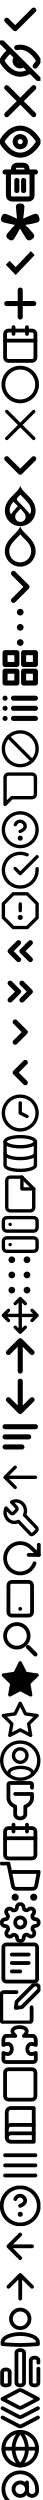
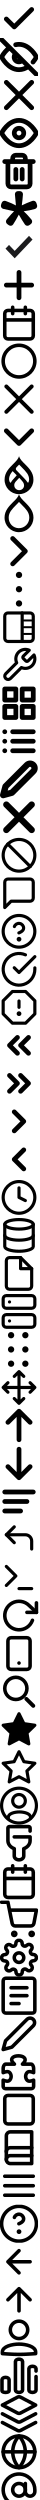
<svg xmlns="http://www.w3.org/2000/svg" xmlns:xlink="http://www.w3.org/1999/xlink">
  <symbol id="checkmark" viewBox="0 0 24 24">
-     <path fill="none" stroke="currentColor" stroke-width="3" stroke-linecap="round" stroke-linejoin="round" d="M20 6L9 17l-5-5" />
+     <path fill="none" stroke="currentColor" stroke-width="3" stroke-linecap="round" stroke-linejoin="round" d="M20 6 9 17l-5-5" />
  </symbol>
  <use xlink:href="#checkmark" width="24" height="24" />
  <view id="checkmark-view" viewBox="0 0 24 24" />
  <symbol id="hide" viewBox="0 0 24 24">
-     <path fill="none" stroke="currentColor" stroke-width="3" stroke-linecap="round" stroke-linejoin="round" d="M17.94 17.94A10.07 10.07 0 0112 20c-7 0-11-8-11-8a18.45 18.45 0 015.06-5.94M9.9 4.24A9.12 9.12 0 0112 4c7 0 11 8 11 8a18.5 18.5 0 01-2.16 3.19m-6.72-1.07a3 3 0 11-4.24-4.24M1 1l22 22" />
+     <path fill="none" stroke="currentColor" stroke-width="3" stroke-linecap="round" stroke-linejoin="round" d="M17.94 17.94A10.07 10.07 0 0 1 12 20c-7 0-11-8-11-8a18.45 18.45 0 0 1 5.06-5.94M9.9 4.24A9.12 9.12 0 0 1 12 4c7 0 11 8 11 8a18.5 18.5 0 0 1-2.16 3.19m-6.72-1.07a3 3 0 1 1-4.24-4.24M1 1l22 22" />
  </symbol>
  <use xlink:href="#hide" y="24" width="24" height="24" />
  <view id="hide-view" viewBox="0 24 24 24" />
  <symbol id="remove" viewBox="0 0 24 24">
-     <path fill="none" d="M20 4L4 20M4 4l16 16" stroke="#000" stroke-width="3" stroke-linecap="round" stroke-linejoin="round" />
+     <path fill="none" d="M20 4 4 20M4 4l16 16" stroke="#000" stroke-width="3" stroke-linecap="round" stroke-linejoin="round" />
  </symbol>
  <use xlink:href="#remove" y="48" width="24" height="24" />
  <view id="remove-view" viewBox="0 48 24 24" />
  <symbol id="show" viewBox="0 0 24 24">
    <path fill="none" stroke="currentColor" stroke-width="3" stroke-linecap="round" stroke-linejoin="round" d="M1 12s4-8 11-8 11 8 11 8-4 8-11 8-11-8-11-8z" />
    <circle fill="none" stroke="currentColor" stroke-width="3" stroke-linecap="round" stroke-linejoin="round" cx="12" cy="12" r="3" />
  </symbol>
  <use xlink:href="#show" y="72" width="24" height="24" />
  <view id="show-view" viewBox="0 72 24 24" />
  <symbol id="trash" viewBox="0 0 24 24">
-     <path fill="none" stroke="currentColor" stroke-width="3" stroke-linecap="round" stroke-linejoin="round" d="M3 6h18m-2 0v14a2 2 0 01-2 2H7a2 2 0 01-2-2V6m3 0V4a2 2 0 012-2h4a2 2 0 012 2v2m-6 5v6m4-6v6" />
+     <path fill="none" stroke="currentColor" stroke-width="3" stroke-linecap="round" stroke-linejoin="round" d="M3 6h18m-2 0v14a2 2 0 0 1-2 2H7a2 2 0 0 1-2-2V6m3 0V4a2 2 0 0 1 2-2h4a2 2 0 0 1 2 2v2m-6 5v6m4-6v6" />
  </symbol>
  <use xlink:href="#trash" y="96" width="24" height="24" />
  <view id="trash-view" viewBox="0 96 24 24" />
  <symbol id="asterisk" viewBox="0 0 24 24">
-     <path d="M2.04 11.869a1.973 1.973 0 01-1.39-2.53l.388-1.2a1.976 1.976 0 012.564-1.254c2.867 1.067 5.02 2.008 6.454 2.826-.31-2.963-.521-5.3-.633-7.013C9.35 1.584 10.245.671 11.36.671h1.172c1.129 0 2.036.933 1.96 2.06-.135 1.991-.378 4.307-.734 6.944 1.993-1.004 4.214-1.947 6.668-2.83 1.044-.376 2.182.202 2.524 1.258l.437 1.35c.338 1.045-.23 2.173-1.287 2.477a43.855 43.855 0 01-7.143 1.447c1.215 1.057 2.841 2.795 4.88 5.213a1.978 1.978 0 01-.38 2.888l-1.005.713c-.89.63-2.124.432-2.736-.472-1.14-1.684-2.421-3.75-3.843-6.2-1.316 2.507-2.515 4.58-3.596 6.212-.6.906-1.828 1.09-2.71.454l-.98-.707a1.986 1.986 0 01-.376-2.877c2.115-2.555 3.676-4.296 4.683-5.224-2.375-.459-4.66-.963-6.854-1.508z" />
+     <path d="M2.04 11.869a1.973 1.973 0 0 1-1.39-2.53l.388-1.2a1.976 1.976 0 0 1 2.564-1.254c2.867 1.067 5.02 2.008 6.454 2.826-.31-2.963-.521-5.3-.633-7.013C9.35 1.584 10.245.671 11.36.671h1.172c1.129 0 2.036.933 1.96 2.06-.135 1.991-.378 4.307-.734 6.944 1.993-1.004 4.214-1.947 6.668-2.83 1.044-.376 2.182.202 2.524 1.258l.437 1.35c.338 1.045-.23 2.173-1.287 2.477a43.855 43.855 0 0 1-7.143 1.447c1.215 1.057 2.841 2.795 4.88 5.213a1.978 1.978 0 0 1-.38 2.888l-1.005.713c-.89.63-2.124.432-2.736-.472-1.14-1.684-2.421-3.75-3.843-6.2-1.316 2.507-2.515 4.58-3.596 6.212-.6.906-1.828 1.09-2.71.454l-.98-.707a1.986 1.986 0 0 1-.376-2.877c2.115-2.555 3.676-4.296 4.683-5.224-2.375-.459-4.66-.963-6.854-1.508Z" />
  </symbol>
  <use xlink:href="#asterisk" y="120" width="24" height="24" />
  <view id="asterisk-view" viewBox="0 120 24 24" />
  <symbol id="checked" viewBox="0 0 24 24">
-     <path d="M5.692 10.644l3.58 3.758 9.036-9.489 2.226 2.34L9.272 19.088l-5.806-6.103 2.226-2.34z" />
+     <path fill="#1b1b1d" d="m5.692 10.644 3.58 3.758 9.036-9.489 2.226 2.34L9.272 19.088l-5.806-6.103 2.226-2.34Z" />
  </symbol>
  <use xlink:href="#checked" y="144" width="24" height="24" />
  <view id="checked-view" viewBox="0 144 24 24" />
  <symbol id="add" viewBox="0 0 24 24">
    <path fill="none" d="M12 4v16m-8-8h16" stroke="#000" stroke-width="3" stroke-linecap="round" stroke-linejoin="round" />
  </symbol>
  <use xlink:href="#add" y="168" width="24" height="24" />
  <view id="add-view" viewBox="0 168 24 24" />
  <symbol id="calendar" viewBox="0 0 24 24">
    <g fill="none" stroke="currentColor" stroke-width="2.25" stroke-linecap="round" stroke-linejoin="round">
      <rect x="3" y="4" width="18" height="18" rx="2" ry="2" />
      <path d="M16 2v4M8 2v4m-5 4h18" />
    </g>
  </symbol>
  <use xlink:href="#calendar" y="192" width="24" height="24" />
  <view id="calendar-view" viewBox="0 192 24 24" />
  <symbol id="circle" viewBox="0 0 24 24">
    <circle cx="12" cy="12" r="10" fill="none" stroke="currentColor" stroke-width="2.25" stroke-linecap="round" />
  </symbol>
  <use xlink:href="#circle" y="216" width="24" height="24" />
  <view id="circle-view" viewBox="0 216 24 24" />
  <symbol id="close" viewBox="0 0 24 24">
-     <path fill="none" d="M20 4L4 20M4 4l16 16" stroke="#000" stroke-width="2" stroke-linecap="round" stroke-linejoin="round" />
+     <path fill="none" d="M20 4 4 20M4 4l16 16" stroke="#000" stroke-width="2.5" stroke-linecap="round" stroke-linejoin="round" />
  </symbol>
  <use xlink:href="#close" y="240" width="24" height="24" />
  <view id="close-view" viewBox="0 240 24 24" />
  <symbol id="drop" viewBox="0 0 24 24">
-     <path fill="none" d="M4 8l8 8 8-8" stroke="#000" stroke-width="3" stroke-linecap="round" stroke-linejoin="round" />
+     <path fill="none" d="m4 8 8 8 8-8" stroke="#000" stroke-width="3" stroke-linecap="round" stroke-linejoin="round" />
  </symbol>
  <use xlink:href="#drop" y="264" width="24" height="24" />
  <view id="drop-view" viewBox="0 264 24 24" />
  <symbol id="drupal" viewBox="0 0 24 24">
-     <path d="M15.792 5.064C14.088 3.408 12.504 1.824 12.024 0c-.48 1.824-2.064 3.408-3.768 5.064-2.496 2.496-5.352 5.352-5.352 9.648-.144 5.016 3.888 9.192 8.904 9.288 5.016.096 9.216-3.888 9.288-8.904v-.384c.048-4.296-2.808-7.152-5.304-9.648zM7.56 15.528a5.498 5.498 0 00-.696 1.128c-.048.048-.096.12-.168.12h-.048c-.216 0-.432-.384-.432-.384-.048-.096-.12-.216-.168-.312L6 15.984c-.552-1.2-.096-2.904-.096-2.904.216-.816.6-1.632 1.08-2.328.312-.432.648-.864.984-1.296l.432.432 2.04 2.064c.096.096.096.216 0 .312L8.328 14.64l-.768.888zm4.56 5.952c-1.728 0-3.168-1.416-3.12-3.168 0-.768.312-1.512.768-2.064.648-.768 1.464-1.56 2.376-2.592 1.032 1.128 1.728 1.848 2.376 2.736.048.048.096.12.12.216.336.528.552 1.128.552 1.776.072 1.728-1.344 3.096-3.072 3.096zm5.904-5.016a.497.497 0 01-.312.264h-.048a.913.913 0 01-.312-.216c-.552-.816-1.176-1.608-1.848-2.28l-.816-.864-2.76-2.856a35.757 35.757 0 01-1.632-1.68c0-.048-.048-.048-.048-.048a1.218 1.218 0 01-.216-.432v-.096c-.096-.48.096-.96.432-1.296.528-.528 1.08-1.08 1.608-1.632.552.6 1.176 1.2 1.776 1.824 1.2 1.128 2.28 2.376 3.288 3.72.816 1.176 1.248 2.496 1.248 3.936-.096.504-.168 1.104-.36 1.656z" />
+     <path d="M15.792 5.064C14.088 3.408 12.504 1.824 12.024 0c-.48 1.824-2.064 3.408-3.768 5.064-2.496 2.496-5.352 5.352-5.352 9.648-.144 5.016 3.888 9.192 8.904 9.288 5.016.096 9.216-3.888 9.288-8.904v-.384c.048-4.296-2.808-7.152-5.304-9.648ZM7.56 15.528a5.498 5.498 0 0 0-.696 1.128c-.048.048-.096.12-.168.12h-.048c-.216 0-.432-.384-.432-.384-.048-.096-.12-.216-.168-.312L6 15.984c-.552-1.2-.096-2.904-.096-2.904.216-.816.6-1.632 1.08-2.328.312-.432.648-.864.984-1.296l.432.432 2.04 2.064c.096.096.096.216 0 .312L8.328 14.64l-.768.888Zm4.56 5.952c-1.728 0-3.168-1.416-3.12-3.168 0-.768.312-1.512.768-2.064.648-.768 1.464-1.56 2.376-2.592 1.032 1.128 1.728 1.848 2.376 2.736.048.048.096.12.12.216.336.528.552 1.128.552 1.776.072 1.728-1.344 3.096-3.072 3.096Zm5.904-5.016a.497.497 0 0 1-.312.264h-.048a.913.913 0 0 1-.312-.216c-.552-.816-1.176-1.608-1.848-2.28l-.816-.864-2.76-2.856a35.757 35.757 0 0 1-1.632-1.68c0-.048-.048-.048-.048-.048a1.218 1.218 0 0 1-.216-.432v-.096c-.096-.48.096-.96.432-1.296.528-.528 1.08-1.08 1.608-1.632.552.6 1.176 1.2 1.776 1.824 1.2 1.128 2.28 2.376 3.288 3.72.816 1.176 1.248 2.496 1.248 3.936-.096.504-.168 1.104-.36 1.656Z" />
  </symbol>
  <use xlink:href="#drupal" y="288" width="24" height="24" />
  <view id="drupal-view" viewBox="0 288 24 24" />
  <symbol id="gin" viewBox="0 0 24 24">
-     <path d="M12 4.92c.6.696 1.272 1.344 1.92 1.992 2.4 2.4 4.56 4.56 4.56 7.776v.408c-.096 3.528-3 6.384-6.528 6.384h-.12c-1.728-.048-3.384-.744-4.56-1.992-1.176-1.296-1.824-2.952-1.776-4.728v-.048c0-3.216 2.256-5.4 4.56-7.776A49.835 49.835 0 0012 4.92zM12 0c-.48 1.824-2.088 3.432-3.792 5.04-2.472 2.52-5.328 5.4-5.328 9.648-.12 5.04 3.912 9.216 8.904 9.312H12c4.92 0 9-3.96 9.12-8.904v-.384c0-4.296-2.88-7.128-5.352-9.648C14.088 3.432 12.48 1.824 12 0z" />
+     <path d="M12 4.92c.6.696 1.272 1.344 1.92 1.992 2.4 2.4 4.56 4.56 4.56 7.776v.408c-.096 3.528-3 6.384-6.528 6.384h-.12c-1.728-.048-3.384-.744-4.56-1.992-1.176-1.296-1.824-2.952-1.776-4.728v-.048c0-3.216 2.256-5.4 4.56-7.776A49.835 49.835 0 0 0 12 4.92ZM12 0c-.48 1.824-2.088 3.432-3.792 5.04-2.472 2.52-5.328 5.4-5.328 9.648-.12 5.04 3.912 9.216 8.904 9.312H12c4.92 0 9-3.96 9.12-8.904v-.384c0-4.296-2.88-7.128-5.352-9.648C14.088 3.432 12.48 1.824 12 0Z" />
  </symbol>
  <use xlink:href="#gin" y="312" width="24" height="24" />
  <view id="gin-view" viewBox="0 312 24 24" />
  <symbol id="handle" viewBox="0 0 24 24">
-     <path fill="none" d="M8 20l8-8-8-8" stroke="#000" stroke-width="3" stroke-linecap="round" stroke-linejoin="round" />
+     <path fill="none" d="m8 20 8-8-8-8" stroke="#000" stroke-width="3" stroke-linecap="round" stroke-linejoin="round" />
  </symbol>
  <use xlink:href="#handle" y="336" width="24" height="24" />
  <view id="handle-view" viewBox="0 336 24 24" />
  <symbol id="more" viewBox="0 0 24 24">
-     <path d="M12 13a1 1 0 100-2 1 1 0 000 2zm0-9a1 1 0 100-2 1 1 0 000 2zm0 18a1 1 0 100-2 1 1 0 000 2z" fill="none" stroke="#000" stroke-width="2" stroke-linecap="round" stroke-linejoin="round" />
+     <path d="M12 13a1 1 0 1 0 0-2 1 1 0 0 0 0 2Zm0-9a1 1 0 1 0 0-2 1 1 0 0 0 0 2Zm0 18a1 1 0 1 0 0-2 1 1 0 0 0 0 2Z" fill="none" stroke="#000" stroke-width="2" stroke-linecap="round" stroke-linejoin="round" />
  </symbol>
  <use xlink:href="#more" y="360" width="24" height="24" />
  <view id="more-view" viewBox="0 360 24 24" />
+   <symbol id="sidebar" viewBox="0 0 24 24">
+     <rect fill="none" stroke="currentColor" stroke-width="2" stroke-linecap="round" stroke-linejoin="round" x="3" y="3" width="18" height="18" rx="2" ry="2" />
+     <path fill="none" stroke="currentColor" stroke-width="2" stroke-linecap="round" stroke-linejoin="round" d="M14 3v18" />
+     <path fill="none" stroke="currentColor" stroke-width="1.25" stroke-linecap="round" stroke-linejoin="round" d="M15 7.75h5M15 12h5m-5 4.25h5" />
+   </symbol>
+   <use xlink:href="#sidebar" y="384" width="24" height="24" />
+   <view id="sidebar-view" viewBox="0 384 24 24" />
+   <symbol id="tool" viewBox="0 0 24 24">
+     <path fill="none" stroke="currentColor" stroke-width="2" stroke-linecap="round" stroke-linejoin="round" d="M14.7 6.3a1 1 0 0 0 0 1.4l1.6 1.6a1 1 0 0 0 1.4 0l3.77-3.77a6 6 0 0 1-7.94 7.94l-6.91 6.91a2.12 2.12 0 0 1-3-3l6.91-6.91a6 6 0 0 1 7.94-7.94l-3.76 3.76z" />
+   </symbol>
+   <use xlink:href="#tool" y="408" width="24" height="24" />
+   <view id="tool-view" viewBox="0 408 24 24" />
  <symbol id="grid" viewBox="0 0 24 24">
    <path fill="none" stroke="currentColor" stroke-width="3" stroke-linecap="round" stroke-linejoin="round" d="M3 3h7v7H3zm11 0h7v7h-7zm0 11h7v7h-7zM3 14h7v7H3z" />
  </symbol>
-   <use xlink:href="#grid" y="384" width="24" height="24" />
-   <view id="grid-view" viewBox="0 384 24 24" />
+   <use xlink:href="#grid" y="432" width="24" height="24" />
+   <view id="grid-view" viewBox="0 432 24 24" />
  <symbol id="list" viewBox="0 0 24 24">
    <path fill="none" stroke="currentColor" stroke-width="3" stroke-linecap="round" stroke-linejoin="round" d="M8 6h13M8 12h13M8 18h13M3 6h.01M3 12h.01M3 18h.01" />
  </symbol>
-   <use xlink:href="#list" y="408" width="24" height="24" />
-   <view id="list-view" viewBox="0 408 24 24" />
+   <use xlink:href="#list" y="456" width="24" height="24" />
+   <view id="list-view" viewBox="0 456 24 24" />
+   <symbol id="media-edit" viewBox="0 0 24 24">
+     <path fill="none" stroke="currentColor" stroke-width="4" stroke-linecap="round" stroke-linejoin="round" d="M17 3a2.828 2.828 0 1 1 4 4L7.5 20.5 2 22l1.5-5.5L17 3z" />
+   </symbol>
+   <use xlink:href="#media-edit" y="480" width="24" height="24" />
+   <view id="media-edit-view" viewBox="0 480 24 24" />
+   <symbol id="media-remove" viewBox="0 0 24 24">
+     <path fill="none" d="M20 4 4 20M4 4l16 16" stroke="#000" stroke-width="4" stroke-linecap="round" stroke-linejoin="round" />
+   </symbol>
+   <use xlink:href="#media-remove" y="504" width="24" height="24" />
+   <view id="media-remove-view" viewBox="0 504 24 24" />
  <symbol id="error" viewBox="0 0 24 24">
    <circle fill="none" stroke="currentColor" stroke-width="2" stroke-linecap="round" stroke-linejoin="round" cx="12" cy="12" r="10" />
-     <path fill="none" stroke="currentColor" stroke-width="2" stroke-linecap="round" stroke-linejoin="round" d="M4.93 4.93l14.14 14.14" />
-   </symbol>
-   <use xlink:href="#error" y="432" width="24" height="24" />
-   <view id="error-view" viewBox="0 432 24 24" />
+     <path fill="none" stroke="currentColor" stroke-width="2" stroke-linecap="round" stroke-linejoin="round" d="m4.93 4.93 14.14 14.14" />
+   </symbol>
+   <use xlink:href="#error" y="528" width="24" height="24" />
+   <view id="error-view" viewBox="0 528 24 24" />
  <symbol id="info" viewBox="0 0 24 24">
-     <path fill="none" stroke="currentColor" stroke-width="2" stroke-linecap="round" stroke-linejoin="round" d="M21 15a2 2 0 01-2 2H7l-4 4V5a2 2 0 012-2h14a2 2 0 012 2z" />
-   </symbol>
-   <use xlink:href="#info" y="456" width="24" height="24" />
-   <view id="info-view" viewBox="0 456 24 24" />
+     <path fill="none" stroke="currentColor" stroke-width="2" stroke-linecap="round" stroke-linejoin="round" d="M21 15a2 2 0 0 1-2 2H7l-4 4V5a2 2 0 0 1 2-2h14a2 2 0 0 1 2 2z" />
+   </symbol>
+   <use xlink:href="#info" y="552" width="24" height="24" />
+   <view id="info-view" viewBox="0 552 24 24" />
  <symbol id="question" viewBox="0 0 24 24">
    <circle fill="none" stroke="currentColor" stroke-width="2" stroke-linecap="round" stroke-linejoin="round" cx="12" cy="12" r="10" />
-     <path fill="none" stroke="currentColor" stroke-width="2" stroke-linecap="round" stroke-linejoin="round" d="M9.09 9a3 3 0 015.83 1c0 2-3 3-3 3" />
+     <path fill="none" stroke="currentColor" stroke-width="2" stroke-linecap="round" stroke-linejoin="round" d="M9.09 9a3 3 0 0 1 5.83 1c0 2-3 3-3 3" />
    <path fill="none" stroke="currentColor" stroke-width="3" stroke-linecap="round" stroke-linejoin="round" d="M12 17h.01" />
  </symbol>
-   <use xlink:href="#question" y="480" width="24" height="24" />
-   <view id="question-view" viewBox="0 480 24 24" />
+   <use xlink:href="#question" y="576" width="24" height="24" />
+   <view id="question-view" viewBox="0 576 24 24" />
  <symbol id="status" viewBox="0 0 24 24">
-     <path fill="none" stroke="currentColor" stroke-width="2" stroke-linecap="round" stroke-linejoin="round" d="M22 11.08V12a10 10 0 11-5.93-9.14" />
-     <path fill="none" stroke="currentColor" stroke-width="2" stroke-linecap="round" stroke-linejoin="round" d="M22 4L12 14.01l-3-3" />
-   </symbol>
-   <use xlink:href="#status" y="504" width="24" height="24" />
-   <view id="status-view" viewBox="0 504 24 24" />
+     <path fill="none" stroke="currentColor" stroke-width="2" stroke-linecap="round" stroke-linejoin="round" d="M22 11.08V12a10 10 0 1 1-5.93-9.14" />
+     <path fill="none" stroke="currentColor" stroke-width="2" stroke-linecap="round" stroke-linejoin="round" d="M22 4 12 14.01l-3-3" />
+   </symbol>
+   <use xlink:href="#status" y="600" width="24" height="24" />
+   <view id="status-view" viewBox="0 600 24 24" />
  <symbol id="warning" viewBox="0 0 24 24">
    <path fill="none" stroke="currentColor" stroke-width="2" stroke-linecap="round" stroke-linejoin="round" d="M7.86 2h8.28L22 7.86v8.28L16.14 22H7.86L2 16.14V7.86L7.86 2zM12 8v4" />
    <path fill="none" stroke="currentColor" stroke-width="3" stroke-linecap="round" stroke-linejoin="round" d="M12 16h.01" />
  </symbol>
-   <use xlink:href="#warning" y="528" width="24" height="24" />
-   <view id="warning-view" viewBox="0 528 24 24" />
+   <use xlink:href="#warning" y="624" width="24" height="24" />
+   <view id="warning-view" viewBox="0 624 24 24" />
  <symbol id="first" viewBox="0 0 24 24">
-     <path fill="none" stroke="currentColor" stroke-width="3" stroke-linecap="round" stroke-linejoin="round" d="M11 17l-5-5 5-5m7 10l-5-5 5-5" />
-   </symbol>
-   <use xlink:href="#first" y="552" width="24" height="24" />
-   <view id="first-view" viewBox="0 552 24 24" />
+     <path fill="none" stroke="currentColor" stroke-width="3" stroke-linecap="round" stroke-linejoin="round" d="m11 17-5-5 5-5m7 10-5-5 5-5" />
+   </symbol>
+   <use xlink:href="#first" y="648" width="24" height="24" />
+   <view id="first-view" viewBox="0 648 24 24" />
  <symbol id="last" viewBox="0 0 24 24">
-     <path fill="none" stroke="currentColor" stroke-width="3" stroke-linecap="round" stroke-linejoin="round" d="M13 17l5-5-5-5M6 17l5-5-5-5" />
-   </symbol>
-   <use xlink:href="#last" y="576" width="24" height="24" />
-   <view id="last-view" viewBox="0 576 24 24" />
+     <path fill="none" stroke="currentColor" stroke-width="3" stroke-linecap="round" stroke-linejoin="round" d="m13 17 5-5-5-5M6 17l5-5-5-5" />
+   </symbol>
+   <use xlink:href="#last" y="672" width="24" height="24" />
+   <view id="last-view" viewBox="0 672 24 24" />
  <symbol id="next" viewBox="0 0 24 24">
-     <path fill="none" stroke="currentColor" stroke-width="3" stroke-linecap="round" stroke-linejoin="round" d="M9 18l6-6-6-6" />
-   </symbol>
-   <use xlink:href="#next" y="600" width="24" height="24" />
-   <view id="next-view" viewBox="0 600 24 24" />
+     <path fill="none" stroke="currentColor" stroke-width="3" stroke-linecap="round" stroke-linejoin="round" d="m9 18 6-6-6-6" />
+   </symbol>
+   <use xlink:href="#next" y="696" width="24" height="24" />
+   <view id="next-view" viewBox="0 696 24 24" />
  <symbol id="prev" viewBox="0 0 24 24">
-     <path fill="none" stroke="currentColor" stroke-width="3" stroke-linecap="round" stroke-linejoin="round" d="M15 18l-6-6 6-6" />
-   </symbol>
-   <use xlink:href="#prev" y="624" width="24" height="24" />
-   <view id="prev-view" viewBox="0 624 24 24" />
+     <path fill="none" stroke="currentColor" stroke-width="3" stroke-linecap="round" stroke-linejoin="round" d="m15 18-6-6 6-6" />
+   </symbol>
+   <use xlink:href="#prev" y="720" width="24" height="24" />
+   <view id="prev-view" viewBox="0 720 24 24" />
  <symbol id="clock" viewBox="0 0 24 24">
    <circle fill="none" stroke="currentColor" stroke-width="2" stroke-linecap="round" stroke-linejoin="round" cx="12" cy="12" r="10" />
    <path fill="none" stroke="currentColor" stroke-width="2" stroke-linecap="round" stroke-linejoin="round" d="M12 6v6l4 2" />
  </symbol>
-   <use xlink:href="#clock" y="648" width="24" height="24" />
-   <view id="clock-view" viewBox="0 648 24 24" />
+   <use xlink:href="#clock" y="744" width="24" height="24" />
+   <view id="clock-view" viewBox="0 744 24 24" />
  <symbol id="database" viewBox="0 0 24 24">
    <ellipse fill="none" stroke="currentColor" stroke-width="2" stroke-linecap="round" stroke-linejoin="round" cx="12" cy="5" rx="9" ry="3" />
    <path fill="none" stroke="currentColor" stroke-width="2" stroke-linecap="round" stroke-linejoin="round" d="M21 12c0 1.66-4 3-9 3s-9-1.34-9-3" />
    <path fill="none" stroke="currentColor" stroke-width="2" stroke-linecap="round" stroke-linejoin="round" d="M3 5v14c0 1.66 4 3 9 3s9-1.34 9-3V5" />
  </symbol>
-   <use xlink:href="#database" y="672" width="24" height="24" />
-   <view id="database-view" viewBox="0 672 24 24" />
+   <use xlink:href="#database" y="768" width="24" height="24" />
+   <view id="database-view" viewBox="0 768 24 24" />
  <symbol id="php" viewBox="0 0 24 24">
-     <path fill="none" stroke="currentColor" stroke-width="2" stroke-linecap="round" stroke-linejoin="round" d="M13 2H6a2 2 0 00-2 2v16a2 2 0 002 2h12a2 2 0 002-2V9z" />
+     <path fill="none" stroke="currentColor" stroke-width="2" stroke-linecap="round" stroke-linejoin="round" d="M13 2H6a2 2 0 0 0-2 2v16a2 2 0 0 0 2 2h12a2 2 0 0 0 2-2V9z" />
    <path fill="none" stroke="currentColor" stroke-width="2" stroke-linecap="round" stroke-linejoin="round" d="M13 2v7h7" />
  </symbol>
-   <use xlink:href="#php" y="696" width="24" height="24" />
-   <view id="php-view" viewBox="0 696 24 24" />
+   <use xlink:href="#php" y="792" width="24" height="24" />
+   <view id="php-view" viewBox="0 792 24 24" />
  <symbol id="server" viewBox="0 0 24 24">
    <rect fill="none" stroke="currentColor" stroke-width="2" stroke-linecap="round" stroke-linejoin="round" x="2" y="2" width="20" height="8" rx="2" ry="2" />
    <rect fill="none" stroke="currentColor" stroke-width="2" stroke-linecap="round" stroke-linejoin="round" x="2" y="14" width="20" height="8" rx="2" ry="2" />
    <path fill="none" stroke="currentColor" stroke-width="2" stroke-linecap="round" stroke-linejoin="round" d="M6 6h.01M6 18h.01" />
  </symbol>
-   <use xlink:href="#server" y="720" width="24" height="24" />
-   <view id="server-view" viewBox="0 720 24 24" />
+   <use xlink:href="#server" y="816" width="24" height="24" />
+   <view id="server-view" viewBox="0 816 24 24" />
  <symbol id="drag-dots" viewBox="0 0 24 24">
-     <path d="M7 13a1 1 0 100-2 1 1 0 000 2zm0-9a1 1 0 100-2 1 1 0 000 2zm0 18a1 1 0 100-2 1 1 0 000 2zm9-9a1 1 0 100-2 1 1 0 000 2zm0-9a1 1 0 100-2 1 1 0 000 2zm0 18a1 1 0 100-2 1 1 0 000 2z" fill="none" stroke="currentColor" stroke-width="2" stroke-linecap="round" stroke-linejoin="round" />
-   </symbol>
-   <use xlink:href="#drag-dots" y="744" width="24" height="24" />
-   <view id="drag-dots-view" viewBox="0 744 24 24" />
+     <path d="M7 13a1 1 0 1 0 0-2 1 1 0 0 0 0 2Zm0-9a1 1 0 1 0 0-2 1 1 0 0 0 0 2Zm0 18a1 1 0 1 0 0-2 1 1 0 0 0 0 2Zm9-9a1 1 0 1 0 0-2 1 1 0 0 0 0 2Zm0-9a1 1 0 1 0 0-2 1 1 0 0 0 0 2Zm0 18a1 1 0 1 0 0-2 1 1 0 0 0 0 2Z" fill="none" stroke="currentColor" stroke-width="2" stroke-linecap="round" stroke-linejoin="round" />
+   </symbol>
+   <use xlink:href="#drag-dots" y="840" width="24" height="24" />
+   <view id="drag-dots-view" viewBox="0 840 24 24" />
  <symbol id="drag" viewBox="0 0 24 24">
-     <path fill="none" stroke="currentColor" stroke-width="2" stroke-linecap="round" stroke-linejoin="round" d="M5 9l-3 3 3 3M9 5l3-3 3 3m0 14l-3 3-3-3M19 9l3 3-3 3M2 12h20M12 2v20" />
-   </symbol>
-   <use xlink:href="#drag" y="768" width="24" height="24" />
-   <view id="drag-view" viewBox="0 768 24 24" />
+     <path fill="none" stroke="currentColor" stroke-width="2" stroke-linecap="round" stroke-linejoin="round" d="m5 9-3 3 3 3M9 5l3-3 3 3m0 14-3 3-3-3M19 9l3 3-3 3M2 12h20M12 2v20" />
+   </symbol>
+   <use xlink:href="#drag" y="864" width="24" height="24" />
+   <view id="drag-view" viewBox="0 864 24 24" />
  <symbol id="sort-asc" viewBox="0 0 24 24">
-     <path fill="none" d="M12 21V3m-7 7l7-7 7 7" stroke="#000" stroke-width="3" stroke-linecap="round" stroke-linejoin="round" />
-   </symbol>
-   <use xlink:href="#sort-asc" y="792" width="24" height="24" />
-   <view id="sort-asc-view" viewBox="0 792 24 24" />
+     <path fill="none" d="M12 21V3m-7 7 7-7 7 7" stroke="#000" stroke-width="3" stroke-linecap="round" stroke-linejoin="round" />
+   </symbol>
+   <use xlink:href="#sort-asc" y="888" width="24" height="24" />
+   <view id="sort-asc-view" viewBox="0 888 24 24" />
  <symbol id="sort-desc" viewBox="0 0 24 24">
-     <path fill="none" d="M12 3v18m7-7l-7 7-7-7" stroke="#000" stroke-width="3" stroke-linecap="round" stroke-linejoin="round" />
-   </symbol>
-   <use xlink:href="#sort-desc" y="816" width="24" height="24" />
-   <view id="sort-desc-view" viewBox="0 816 24 24" />
+     <path fill="none" d="M12 3v18m7-7-7 7-7-7" stroke="#000" stroke-width="3" stroke-linecap="round" stroke-linejoin="round" />
+   </symbol>
+   <use xlink:href="#sort-desc" y="912" width="24" height="24" />
+   <view id="sort-desc-view" viewBox="0 912 24 24" />
  <symbol id="sort" viewBox="0 0 24 24">
    <path fill="none" d="M3 12h14M3 6h18M3 18h10" stroke="#000" stroke-width="3" stroke-linecap="round" stroke-linejoin="round" />
  </symbol>
-   <use xlink:href="#sort" y="840" width="24" height="24" />
-   <view id="sort-view" viewBox="0 840 24 24" />
+   <use xlink:href="#sort" y="936" width="24" height="24" />
+   <view id="sort-view" viewBox="0 936 24 24" />
  <symbol id="backtosite" viewBox="0 0 24 24">
-     <path fill="none" d="M21 12H3m6 6l-6-6 6-6" stroke="#000" stroke-width="2" stroke-linecap="round" stroke-linejoin="round" />
-   </symbol>
-   <use xlink:href="#backtosite" y="864" width="24" height="24" />
-   <view id="backtosite-view" viewBox="0 864 24 24" />
+     <path fill="none" stroke="#000" stroke-width="2" stroke-linecap="round" stroke-linejoin="round" d="M9 14 4 9l5-5" />
+     <path fill="none" stroke="#000" stroke-width="2" stroke-linecap="round" stroke-linejoin="round" d="M20 18v-5a4 4 0 0 0-4-4H4" />
+   </symbol>
+   <use xlink:href="#backtosite" y="960" width="24" height="24" />
+   <view id="backtosite-view" viewBox="0 960 24 24" />
  <symbol id="devel" viewBox="0 0 24 24">
-     <path fill="none" clip-rule="evenodd" d="M4.63 13.01c-1.695-1.787-2.114-4.52-1.04-6.78l2.839 2.995a1.156 1.156 0 001.696 0l1.64-1.675a1.3 1.3 0 00.352-.896c0-.337-.126-.659-.352-.896l-2.88-3.04c2.116-1.22 4.734-.86 6.484.888 1.75 1.749 2.233 4.489 1.196 6.785l7.073 7.462c.232.245.362.576.362.922 0 .345-.13.677-.362.92l-.873.923C20.534 20.863 19.22 22 18.892 22c-.327 0-.641-.137-.873-.382l-7.067-7.461c-2.125 1.07-4.658.61-6.323-1.147z" stroke="#000" stroke-width="2" stroke-linecap="round" stroke-linejoin="round" />
-   </symbol>
-   <use xlink:href="#devel" y="888" width="24" height="24" />
-   <view id="devel-view" viewBox="0 888 24 24" />
+     <path fill="none" stroke="currentColor" stroke-width="2" stroke-linecap="round" stroke-linejoin="round" d="m4 17 6-6-6-6m8 14h8" />
+   </symbol>
+   <use xlink:href="#devel" y="984" width="24" height="24" />
+   <view id="devel-view" viewBox="0 984 24 24" />
  <symbol id="rebuild-cache" viewBox="0 0 24 24">
    <path fill="none" stroke="currentColor" stroke-width="2.25" stroke-linecap="round" stroke-linejoin="round" d="M23 4v6h-6" />
-     <path fill="none" stroke="currentColor" stroke-width="2.25" stroke-linecap="round" stroke-linejoin="round" d="M20.49 15a9 9 0 11-2.12-9.36L23 10" />
-   </symbol>
-   <use xlink:href="#rebuild-cache" y="912" width="24" height="24" />
-   <view id="rebuild-cache-view" viewBox="0 912 24 24" />
+     <path fill="none" stroke="currentColor" stroke-width="2.25" stroke-linecap="round" stroke-linejoin="round" d="M20.49 15a9 9 0 1 1-2.12-9.36L23 10" />
+   </symbol>
+   <use xlink:href="#rebuild-cache" y="1008" width="24" height="24" />
+   <view id="rebuild-cache-view" viewBox="0 1008 24 24" />
  <symbol id="responsive-preview" viewBox="0 0 24 24">
    <rect fill="none" stroke="currentColor" stroke-width="2.25" stroke-linecap="round" stroke-linejoin="round" x="5" y="2" width="14" height="20" rx="2" ry="2" />
    <path fill="none" stroke="currentColor" stroke-width="2.25" stroke-linecap="round" stroke-linejoin="round" d="M12 18h.01" />
  </symbol>
-   <use xlink:href="#responsive-preview" y="936" width="24" height="24" />
-   <view id="responsive-preview-view" viewBox="0 936 24 24" />
+   <use xlink:href="#responsive-preview" y="1032" width="24" height="24" />
+   <view id="responsive-preview-view" viewBox="0 1032 24 24" />
  <symbol id="search" viewBox="0 0 24 24">
-     <path fill="none" d="M10 17a7 7 0 100-14 7 7 0 000 14z" stroke="#000" stroke-width="2.25" stroke-linecap="round" stroke-linejoin="round" />
-     <path fill="none" d="M21 21l-4.35-4.35" stroke="#000" stroke-width="2.5" stroke-linecap="round" stroke-linejoin="round" />
-   </symbol>
-   <use xlink:href="#search" y="960" width="24" height="24" />
-   <view id="search-view" viewBox="0 960 24 24" />
+     <path fill="none" d="M10 17a7 7 0 1 0 0-14 7 7 0 0 0 0 14Z" stroke="#000" stroke-width="2.25" stroke-linecap="round" stroke-linejoin="round" />
+     <path fill="none" d="m21 21-4.35-4.35" stroke="#000" stroke-width="2.5" stroke-linecap="round" stroke-linejoin="round" />
+   </symbol>
+   <use xlink:href="#search" y="1056" width="24" height="24" />
+   <view id="search-view" viewBox="0 1056 24 24" />
  <symbol id="shortcut-filled" viewBox="0 0 24 24">
-     <path fill="currentColor" stroke="currentColor" stroke-width="2" stroke-linecap="round" stroke-linejoin="round" d="M12 2l3.09 6.26L22 9.27l-5 4.87 1.18 6.88L12 17.77l-6.18 3.25L7 14.14 2 9.27l6.91-1.01L12 2z" />
-   </symbol>
-   <use xlink:href="#shortcut-filled" y="984" width="24" height="24" />
-   <view id="shortcut-filled-view" viewBox="0 984 24 24" />
+     <path fill="currentColor" stroke="currentColor" stroke-width="2" stroke-linecap="round" stroke-linejoin="round" d="m12 2 3.09 6.26L22 9.27l-5 4.87 1.18 6.88L12 17.77l-6.18 3.25L7 14.14 2 9.27l6.91-1.01L12 2z" />
+   </symbol>
+   <use xlink:href="#shortcut-filled" y="1080" width="24" height="24" />
+   <view id="shortcut-filled-view" viewBox="0 1080 24 24" />
  <symbol id="shortcut" viewBox="0 0 24 24">
-     <path fill="none" stroke="currentColor" stroke-width="2" stroke-linecap="round" stroke-linejoin="round" d="M12 2l3.09 6.26L22 9.27l-5 4.87 1.18 6.88L12 17.77l-6.18 3.25L7 14.14 2 9.27l6.91-1.01L12 2z" />
-   </symbol>
-   <use xlink:href="#shortcut" y="1008" width="24" height="24" />
-   <view id="shortcut-view" viewBox="0 1008 24 24" />
+     <path fill="none" stroke="currentColor" stroke-width="2" stroke-linecap="round" stroke-linejoin="round" d="m12 2 3.09 6.26L22 9.27l-5 4.87 1.18 6.88L12 17.77l-6.18 3.25L7 14.14 2 9.27l6.91-1.01L12 2z" />
+   </symbol>
+   <use xlink:href="#shortcut" y="1104" width="24" height="24" />
+   <view id="shortcut-view" viewBox="0 1104 24 24" />
  <symbol id="user" viewBox="0 0 24 24">
-     <path fill="none" clip-rule="evenodd" d="M12 13a4 4 0 100-8 4 4 0 000 8z" stroke="#000" stroke-width="2" stroke-linecap="round" stroke-linejoin="round" />
+     <path fill="none" clip-rule="evenodd" d="M12 13a4 4 0 1 0 0-8 4 4 0 0 0 0 8Z" stroke="#000" stroke-width="2" stroke-linecap="round" stroke-linejoin="round" />
    <path fill="none" d="M5.25 20v-.667C5.25 17 9.314 16 12.25 16s7 1 7 3.333V20" stroke="#000" stroke-width="2" stroke-linecap="round" stroke-linejoin="round" />
-     <path fill="none" d="M23 12c0 6.075-4.925 11-11 11S1 18.075 1 12 5.925 1 12 1s11 4.925 11 11z" stroke="#000" stroke-width="2" stroke-linecap="round" stroke-linejoin="round" />
-   </symbol>
-   <use xlink:href="#user" y="1032" width="24" height="24" />
-   <view id="user-view" viewBox="0 1032 24 24" />
+     <path fill="none" d="M23 12c0 6.075-4.925 11-11 11S1 18.075 1 12 5.925 1 12 1s11 4.925 11 11Z" stroke="#000" stroke-width="2" stroke-linecap="round" stroke-linejoin="round" />
+   </symbol>
+   <use xlink:href="#user" y="1128" width="24" height="24" />
+   <view id="user-view" viewBox="0 1128 24 24" />
  <symbol id="appearance" viewBox="0 0 24 24">
    <path fill="none" d="M9 7.75h10m0-3.673v-2.02c0-.445-.448-.807-1-.807H6c-.552 0-1 .362-1 .808v8.077c.004 2.175 1.562 4.153 4 5.077v4.615c0 1.338 1.343 2.423 3 2.423s3-1.085 3-2.423v-4.615c2.438-.924 3.997-2.902 4-5.077V7.75" stroke="currentColor" stroke-width="2.25" stroke-linecap="round" stroke-linejoin="round" />
  </symbol>
-   <use xlink:href="#appearance" y="1056" width="24" height="24" />
-   <view id="appearance-view" viewBox="0 1056 24 24" />
+   <use xlink:href="#appearance" y="1152" width="24" height="24" />
+   <view id="appearance-view" viewBox="0 1152 24 24" />
  <symbol id="bat" viewBox="0 0 24 24">
    <g fill="none" stroke="currentColor" stroke-width="2.25" stroke-linecap="round" stroke-linejoin="round">
      <rect x="3" y="4" width="18" height="18" rx="2" ry="2" />
      <path d="M16 2v4M8 2v4m-5 4h18" />
    </g>
  </symbol>
-   <use xlink:href="#bat" y="1080" width="24" height="24" />
-   <view id="bat-view" viewBox="0 1080 24 24" />
+   <use xlink:href="#bat" y="1176" width="24" height="24" />
+   <view id="bat-view" viewBox="0 1176 24 24" />
  <symbol id="commerce" viewBox="0 0 24 24">
    <circle fill="none" stroke="currentColor" stroke-width="2.25" stroke-linecap="round" stroke-linejoin="round" cx="9" cy="21" r="1" />
    <circle fill="none" stroke="currentColor" stroke-width="2.25" stroke-linecap="round" stroke-linejoin="round" cx="20" cy="21" r="1" />
-     <path fill="none" stroke="currentColor" stroke-width="2.25" stroke-linecap="round" stroke-linejoin="round" d="M1 1h4l2.68 13.39a2 2 0 002 1.61h9.72a2 2 0 002-1.61L23 6H6" />
-   </symbol>
-   <use xlink:href="#commerce" y="1104" width="24" height="24" />
-   <view id="commerce-view" viewBox="0 1104 24 24" />
+     <path fill="none" stroke="currentColor" stroke-width="2.25" stroke-linecap="round" stroke-linejoin="round" d="M1 1h4l2.68 13.39a2 2 0 0 0 2 1.61h9.72a2 2 0 0 0 2-1.61L23 6H6" />
+   </symbol>
+   <use xlink:href="#commerce" y="1200" width="24" height="24" />
+   <view id="commerce-view" viewBox="0 1200 24 24" />
  <symbol id="config" viewBox="0 0 24 24">
    <circle fill="none" stroke="currentColor" stroke-width="2.25" stroke-linecap="round" stroke-linejoin="round" cx="12" cy="12" r="3" />
-     <path fill="none" stroke="currentColor" stroke-width="2.25" stroke-linecap="round" stroke-linejoin="round" d="M19.4 15a1.65 1.65 0 00.33 1.82l.06.06a2 2 0 010 2.83 2 2 0 01-2.83 0l-.06-.06a1.65 1.65 0 00-1.82-.33 1.65 1.65 0 00-1 1.51V21a2 2 0 01-2 2 2 2 0 01-2-2v-.09A1.65 1.65 0 009 19.4a1.65 1.65 0 00-1.82.33l-.06.06a2 2 0 01-2.83 0 2 2 0 010-2.83l.06-.06a1.65 1.65 0 00.33-1.82 1.65 1.65 0 00-1.51-1H3a2 2 0 01-2-2 2 2 0 012-2h.09A1.65 1.65 0 004.6 9a1.65 1.65 0 00-.33-1.82l-.06-.06a2 2 0 010-2.83 2 2 0 012.83 0l.06.06a1.65 1.65 0 001.82.33H9a1.65 1.65 0 001-1.51V3a2 2 0 012-2 2 2 0 012 2v.09a1.65 1.65 0 001 1.51 1.65 1.65 0 001.82-.33l.06-.06a2 2 0 012.83 0 2 2 0 010 2.83l-.06.06a1.65 1.65 0 00-.33 1.82V9a1.65 1.65 0 001.51 1H21a2 2 0 012 2 2 2 0 01-2 2h-.09a1.65 1.65 0 00-1.51 1z" />
-   </symbol>
-   <use xlink:href="#config" y="1128" width="24" height="24" />
-   <view id="config-view" viewBox="0 1128 24 24" />
+     <path fill="none" stroke="currentColor" stroke-width="2.25" stroke-linecap="round" stroke-linejoin="round" d="M19.4 15a1.65 1.65 0 0 0 .33 1.82l.06.06a2 2 0 0 1 0 2.83 2 2 0 0 1-2.83 0l-.06-.06a1.65 1.65 0 0 0-1.82-.33 1.65 1.65 0 0 0-1 1.51V21a2 2 0 0 1-2 2 2 2 0 0 1-2-2v-.09A1.65 1.65 0 0 0 9 19.4a1.65 1.65 0 0 0-1.82.33l-.06.06a2 2 0 0 1-2.83 0 2 2 0 0 1 0-2.83l.06-.06a1.65 1.65 0 0 0 .33-1.82 1.65 1.65 0 0 0-1.51-1H3a2 2 0 0 1-2-2 2 2 0 0 1 2-2h.09A1.65 1.65 0 0 0 4.6 9a1.65 1.65 0 0 0-.33-1.82l-.06-.06a2 2 0 0 1 0-2.83 2 2 0 0 1 2.83 0l.06.06a1.65 1.65 0 0 0 1.82.33H9a1.65 1.65 0 0 0 1-1.51V3a2 2 0 0 1 2-2 2 2 0 0 1 2 2v.09a1.65 1.65 0 0 0 1 1.51 1.65 1.65 0 0 0 1.82-.33l.06-.06a2 2 0 0 1 2.83 0 2 2 0 0 1 0 2.83l-.06.06a1.65 1.65 0 0 0-.33 1.82V9a1.65 1.65 0 0 0 1.51 1H21a2 2 0 0 1 2 2 2 2 0 0 1-2 2h-.09a1.65 1.65 0 0 0-1.51 1z" />
+   </symbol>
+   <use xlink:href="#config" y="1224" width="24" height="24" />
+   <view id="config-view" viewBox="0 1224 24 24" />
  <symbol id="content" viewBox="0 0 24 24">
-     <path d="M3.667 23h16.666C21.444 23 22 22.436 22 21.308V2.692C22 1.758 21.254 1 20.333 1H3.667C2.747 1 2 1.758 2 2.692v18.616C2 22.242 2.746 23 3.667 23zM7 17h5m-5-5h10M7 7h10" fill="none" stroke="currentColor" stroke-width="2.25" stroke-linecap="round" stroke-linejoin="round" />
-   </symbol>
-   <use xlink:href="#content" y="1152" width="24" height="24" />
-   <view id="content-view" viewBox="0 1152 24 24" />
+     <path d="M3.667 23h16.666C21.444 23 22 22.436 22 21.308V2.692C22 1.758 21.254 1 20.333 1H3.667C2.747 1 2 1.758 2 2.692v18.616C2 22.242 2.746 23 3.667 23ZM7 17h5m-5-5h10M7 7h10" fill="none" stroke="currentColor" stroke-width="2.25" stroke-linecap="round" stroke-linejoin="round" />
+   </symbol>
+   <use xlink:href="#content" y="1248" width="24" height="24" />
+   <view id="content-view" viewBox="0 1248 24 24" />
  <symbol id="edit" viewBox="0 0 24 24">
-     <path fill="none" clip-rule="evenodd" d="M13.045 14.136l-3.712.531.53-3.713 9.546-9.546a2.25 2.25 0 113.182 3.182l-9.546 9.546z" stroke="#000" stroke-width="2.25" stroke-linecap="round" stroke-linejoin="round" />
-     <path fill="none" d="M18.75 14.25v7.5a1.5 1.5 0 01-1.5 1.5h-15a1.5 1.5 0 01-1.5-1.5v-15a1.5 1.5 0 011.5-1.5h7.5" stroke="#000" stroke-width="2.25" stroke-linecap="round" stroke-linejoin="round" />
-   </symbol>
-   <use xlink:href="#edit" y="1176" width="24" height="24" />
-   <view id="edit-view" viewBox="0 1176 24 24" />
+     <path fill="none" stroke="currentColor" stroke-width="2.25" stroke-linecap="round" stroke-linejoin="round" d="M17 3a2.828 2.828 0 1 1 4 4L7.5 20.5 2 22l1.5-5.5L17 3z" />
+   </symbol>
+   <use xlink:href="#edit" y="1272" width="24" height="24" />
+   <view id="edit-view" viewBox="0 1272 24 24" />
  <symbol id="extend" viewBox="0 0 24 24">
-     <path fill="none" d="M19.765 22.719l-8.151-.002H3.462a1.46 1.46 0 01-1.46-1.46v-3.913c1.526.621 3.278 1.157 4.278-.152 1-1.308 1-3.124 0-4.432-1-1.309-2.752-.772-4.277-.151L2 9.693c0-.807.654-2.46 1.46-2.46h5.654C7.688 5.806 6.606 4.495 8.032 3.069c1.426-1.425 5.737-1.425 7.163 0 1.425 1.426.412 2.737-1.014 4.163h5.585c.806 0 1.46 1.653 1.46 2.459l-.004 2.916c-1.525-.62-3.277-1.157-4.277.152a3.65 3.65 0 000 4.433c1 1.308 2.751.772 4.276.15l.004 3.917a1.46 1.46 0 01-1.46 1.46z" stroke="#000" stroke-width="2.25" stroke-linecap="round" stroke-linejoin="round" />
-   </symbol>
-   <use xlink:href="#extend" y="1200" width="24" height="24" />
-   <view id="extend-view" viewBox="0 1200 24 24" />
+     <path fill="none" d="m19.765 22.719-8.151-.002H3.462a1.46 1.46 0 0 1-1.46-1.46v-3.913c1.526.621 3.278 1.157 4.278-.152 1-1.308 1-3.124 0-4.432-1-1.309-2.752-.772-4.277-.151L2 9.693c0-.807.654-2.46 1.46-2.46h5.654C7.688 5.806 6.606 4.495 8.032 3.069c1.426-1.425 5.737-1.425 7.163 0 1.425 1.426.412 2.737-1.014 4.163h5.585c.806 0 1.46 1.653 1.46 2.459l-.004 2.916c-1.525-.62-3.277-1.157-4.277.152a3.65 3.65 0 0 0 0 4.433c1 1.308 2.751.772 4.276.15l.004 3.917a1.46 1.46 0 0 1-1.46 1.46Z" stroke="#000" stroke-width="2.25" stroke-linecap="round" stroke-linejoin="round" />
+   </symbol>
+   <use xlink:href="#extend" y="1296" width="24" height="24" />
+   <view id="extend-view" viewBox="0 1296 24 24" />
  <symbol id="fallback" viewBox="0 0 24 24">
    <rect fill="none" stroke="currentColor" stroke-width="2.25" stroke-linecap="round" x="3" y="3" width="18" height="18" rx="2" ry="2" />
  </symbol>
-   <use xlink:href="#fallback" y="1224" width="24" height="24" />
-   <view id="fallback-view" viewBox="0 1224 24 24" />
+   <use xlink:href="#fallback" y="1320" width="24" height="24" />
+   <view id="fallback-view" viewBox="0 1320 24 24" />
  <symbol id="group" viewBox="0 0 24 24">
-     <path fill="none" d="M4 19.5A2.5 2.5 0 016.5 17H20M4 14.5A2.5 2.5 0 016.5 12H20" stroke="#000" stroke-width="2.25" stroke-linecap="round" stroke-linejoin="round" />
-     <path fill="none" d="M6.5 2H20v20H6.5A2.5 2.5 0 014 19.5v-15A2.5 2.5 0 016.5 2v0z" stroke="#000" stroke-width="2.25" stroke-linecap="round" stroke-linejoin="round" />
-   </symbol>
-   <use xlink:href="#group" y="1248" width="24" height="24" />
-   <view id="group-view" viewBox="0 1248 24 24" />
+     <path fill="none" d="M4 19.5A2.5 2.5 0 0 1 6.5 17H20M4 14.5A2.5 2.5 0 0 1 6.5 12H20" stroke="#000" stroke-width="2.25" stroke-linecap="round" stroke-linejoin="round" />
+     <path fill="none" d="M6.5 2H20v20H6.5A2.5 2.5 0 0 1 4 19.5v-15A2.5 2.5 0 0 1 6.5 2v0Z" stroke="#000" stroke-width="2.25" stroke-linecap="round" stroke-linejoin="round" />
+   </symbol>
+   <use xlink:href="#group" y="1344" width="24" height="24" />
+   <view id="group-view" viewBox="0 1344 24 24" />
  <symbol id="hamburger" viewBox="0 0 24 24">
    <path fill="none" stroke="currentColor" stroke-width="2.25" stroke-linecap="round" stroke-linejoin="round" d="M3 12h18M3 6h18M3 18h18" />
  </symbol>
-   <use xlink:href="#hamburger" y="1272" width="24" height="24" />
-   <view id="hamburger-view" viewBox="0 1272 24 24" />
+   <use xlink:href="#hamburger" y="1368" width="24" height="24" />
+   <view id="hamburger-view" viewBox="0 1368 24 24" />
  <symbol id="help" viewBox="0 0 24 24">
-     <path fill="none" d="M23 12c0 6.075-4.925 11-11 11S1 18.075 1 12 5.925 1 12 1s11 4.925 11 11z" stroke="#000" stroke-width="2.25" stroke-linecap="round" stroke-linejoin="round" />
-     <path fill="none" d="M9.09 8a3 3 0 015.83 1c0 2-3 3-3 3" stroke="#000" stroke-width="2.25" stroke-linecap="round" stroke-linejoin="round" />
+     <path fill="none" d="M23 12c0 6.075-4.925 11-11 11S1 18.075 1 12 5.925 1 12 1s11 4.925 11 11Z" stroke="#000" stroke-width="2.25" stroke-linecap="round" stroke-linejoin="round" />
+     <path fill="none" d="M9.09 8a3 3 0 0 1 5.83 1c0 2-3 3-3 3" stroke="#000" stroke-width="2.25" stroke-linecap="round" stroke-linejoin="round" />
    <path fill="none" d="M12 17h.01" stroke="#000" stroke-width="3" stroke-linecap="round" stroke-linejoin="round" />
  </symbol>
-   <use xlink:href="#help" y="1296" width="24" height="24" />
-   <view id="help-view" viewBox="0 1296 24 24" />
+   <use xlink:href="#help" y="1392" width="24" height="24" />
+   <view id="help-view" viewBox="0 1392 24 24" />
  <symbol id="nav-toggle-toleft" viewBox="0 0 24 24">
-     <path fill="none" stroke="currentColor" stroke-width="2.25" stroke-linecap="round" stroke-linejoin="round" d="M19 12H5m7 7l-7-7 7-7" />
-   </symbol>
-   <use xlink:href="#nav-toggle-toleft" y="1320" width="24" height="24" />
-   <view id="nav-toggle-toleft-view" viewBox="0 1320 24 24" />
+     <path fill="none" stroke="currentColor" stroke-width="2.25" stroke-linecap="round" stroke-linejoin="round" d="M19 12H5m7 7-7-7 7-7" />
+   </symbol>
+   <use xlink:href="#nav-toggle-toleft" y="1416" width="24" height="24" />
+   <view id="nav-toggle-toleft-view" viewBox="0 1416 24 24" />
  <symbol id="nav-toggle-totop" viewBox="0 0 24 24">
-     <path fill="none" stroke="currentColor" stroke-width="2.25" stroke-linecap="round" stroke-linejoin="round" d="M12 19V5m-7 7l7-7 7 7" />
-   </symbol>
-   <use xlink:href="#nav-toggle-totop" y="1344" width="24" height="24" />
-   <view id="nav-toggle-totop-view" viewBox="0 1344 24 24" />
+     <path fill="none" stroke="currentColor" stroke-width="2.25" stroke-linecap="round" stroke-linejoin="round" d="M12 19V5m-7 7 7-7 7 7" />
+   </symbol>
+   <use xlink:href="#nav-toggle-totop" y="1440" width="24" height="24" />
+   <view id="nav-toggle-totop-view" viewBox="0 1440 24 24" />
  <symbol id="people" viewBox="0 0 24 24">
-     <path fill="none" clip-rule="evenodd" d="M12 12.5a5.5 5.5 0 100-11 5.5 5.5 0 000 11z" stroke="#000" stroke-width="2.25" stroke-linecap="round" stroke-linejoin="round" />
+     <path fill="none" clip-rule="evenodd" d="M12 12.5a5.5 5.5 0 1 0 0-11 5.5 5.5 0 0 0 0 11Z" stroke="#000" stroke-width="2.25" stroke-linecap="round" stroke-linejoin="round" />
    <path fill="none" d="M1.5 22v-1c0-3.5 6.096-5 10.5-5s10.5 1.5 10.5 5v1m0 0s-6.395.5-10.5.5S1.5 22 1.5 22" stroke="#000" stroke-width="2.25" stroke-linecap="round" stroke-linejoin="round" />
  </symbol>
-   <use xlink:href="#people" y="1368" width="24" height="24" />
-   <view id="people-view" viewBox="0 1368 24 24" />
+   <use xlink:href="#people" y="1464" width="24" height="24" />
+   <view id="people-view" viewBox="0 1464 24 24" />
  <symbol id="reports" viewBox="0 0 24 24">
-     <path fill="none" d="M5.75 14.5v6.991c.001.268-.199.518-.532.667-1.04.462-2.395.462-3.436 0-.333-.149-.533-.4-.532-.667V14.5m4.5 0c0-.828-1.007-1.5-2.25-1.5s-2.25.672-2.25 1.5m13-11.5v17.985a1.2 1.2 0 01-.532 1 3.1 3.1 0 01-3.436 0 1.2 1.2 0 01-.532-1V3m4.5 0c0-.828-1.007-1.5-2.25-1.5S9.75 2.172 9.75 3m13 4.5V9m-4.5-1.5v13.557c-.001.383.199.74.532.953a3.23 3.23 0 003.436 0 1.13 1.13 0 00.532-.953V12.5m0-5c0-.828-1.007-1.5-2.25-1.5s-2.25.672-2.25 1.5" stroke="#000" stroke-width="2.25" stroke-linecap="round" stroke-linejoin="round" />
-   </symbol>
-   <use xlink:href="#reports" y="1392" width="24" height="24" />
-   <view id="reports-view" viewBox="0 1392 24 24" />
+     <path fill="none" d="M5.75 14.5v6.991c.001.268-.199.518-.532.667-1.04.462-2.395.462-3.436 0-.333-.149-.533-.4-.532-.667V14.5m4.5 0c0-.828-1.007-1.5-2.25-1.5s-2.25.672-2.25 1.5m13-11.5v17.985a1.2 1.2 0 0 1-.532 1 3.1 3.1 0 0 1-3.436 0 1.2 1.2 0 0 1-.532-1V3m4.5 0c0-.828-1.007-1.5-2.25-1.5S9.75 2.172 9.75 3m13 4.5V9m-4.5-1.5v13.557c-.001.383.199.74.532.953a3.23 3.23 0 0 0 3.436 0 1.13 1.13 0 0 0 .532-.953V12.5m0-5c0-.828-1.007-1.5-2.25-1.5s-2.25.672-2.25 1.5" stroke="#000" stroke-width="2.25" stroke-linecap="round" stroke-linejoin="round" />
+   </symbol>
+   <use xlink:href="#reports" y="1488" width="24" height="24" />
+   <view id="reports-view" viewBox="0 1488 24 24" />
  <symbol id="structure" viewBox="0 0 24 24">
-     <path fill="none" d="M12.928 1.486a2 2 0 00-1.856 0L1.5 6.5l9.572 5.014a2 2 0 001.856 0L22.5 6.5l-9.572-5.014zM1.5 12l9.572 5.014a2 2 0 001.856 0L22.5 12m-21 5.5l9.572 5.014a2 2 0 001.856 0L22.5 17.5" stroke="#000" stroke-width="2.25" stroke-linecap="round" stroke-linejoin="round" />
-   </symbol>
-   <use xlink:href="#structure" y="1416" width="24" height="24" />
-   <view id="structure-view" viewBox="0 1416 24 24" />
+     <path fill="none" d="M12.928 1.486a2 2 0 0 0-1.856 0L1.5 6.5l9.572 5.014a2 2 0 0 0 1.856 0L22.5 6.5l-9.572-5.014ZM1.5 12l9.572 5.014a2 2 0 0 0 1.856 0L22.5 12m-21 5.5 9.572 5.014a2 2 0 0 0 1.856 0L22.5 17.5" stroke="#000" stroke-width="2.25" stroke-linecap="round" stroke-linejoin="round" />
+   </symbol>
+   <use xlink:href="#structure" y="1512" width="24" height="24" />
+   <view id="structure-view" viewBox="0 1512 24 24" />
  <symbol id="tmgmt" viewBox="0 0 24 24">
    <circle fill="none" stroke="currentColor" stroke-width="2.25" stroke-linecap="round" stroke-linejoin="round" cx="12" cy="12" r="10" />
-     <path fill="none" stroke="currentColor" stroke-width="2.25" stroke-linecap="round" stroke-linejoin="round" d="M2 12h20M12 2a15.3 15.3 0 014 10 15.3 15.3 0 01-4 10 15.3 15.3 0 01-4-10 15.3 15.3 0 014-10z" />
-   </symbol>
-   <use xlink:href="#tmgmt" y="1440" width="24" height="24" />
-   <view id="tmgmt-view" viewBox="0 1440 24 24" />
+     <path fill="none" stroke="currentColor" stroke-width="2.25" stroke-linecap="round" stroke-linejoin="round" d="M2 12h20M12 2a15.3 15.3 0 0 1 4 10 15.3 15.3 0 0 1-4 10 15.3 15.3 0 0 1-4-10 15.3 15.3 0 0 1 4-10z" />
+   </symbol>
+   <use xlink:href="#tmgmt" y="1536" width="24" height="24" />
+   <view id="tmgmt-view" viewBox="0 1536 24 24" />
  <symbol id="webform" viewBox="0 0 24 24">
-     <path d="M12 16a4 4 0 100-8 4 4 0 000 8z" stroke="currentColor" stroke-width="2.25" stroke-linecap="round" stroke-linejoin="round" fill="none" />
-     <path d="M16 8v5a3 3 0 006 0v-1a10 10 0 10-3.92 7.94" stroke="currentColor" stroke-width="2.25" stroke-linecap="round" stroke-linejoin="round" fill="none" />
-   </symbol>
-   <use xlink:href="#webform" y="1464" width="24" height="24" />
-   <view id="webform-view" viewBox="0 1464 24 24" />
+     <path d="M12 16a4 4 0 1 0 0-8 4 4 0 0 0 0 8Z" stroke="currentColor" stroke-width="2.25" stroke-linecap="round" stroke-linejoin="round" fill="none" />
+     <path d="M16 8v5a3 3 0 0 0 6 0v-1a10 10 0 1 0-3.92 7.94" stroke="currentColor" stroke-width="2.25" stroke-linecap="round" stroke-linejoin="round" fill="none" />
+   </symbol>
+   <use xlink:href="#webform" y="1560" width="24" height="24" />
+   <view id="webform-view" viewBox="0 1560 24 24" />
</svg>
